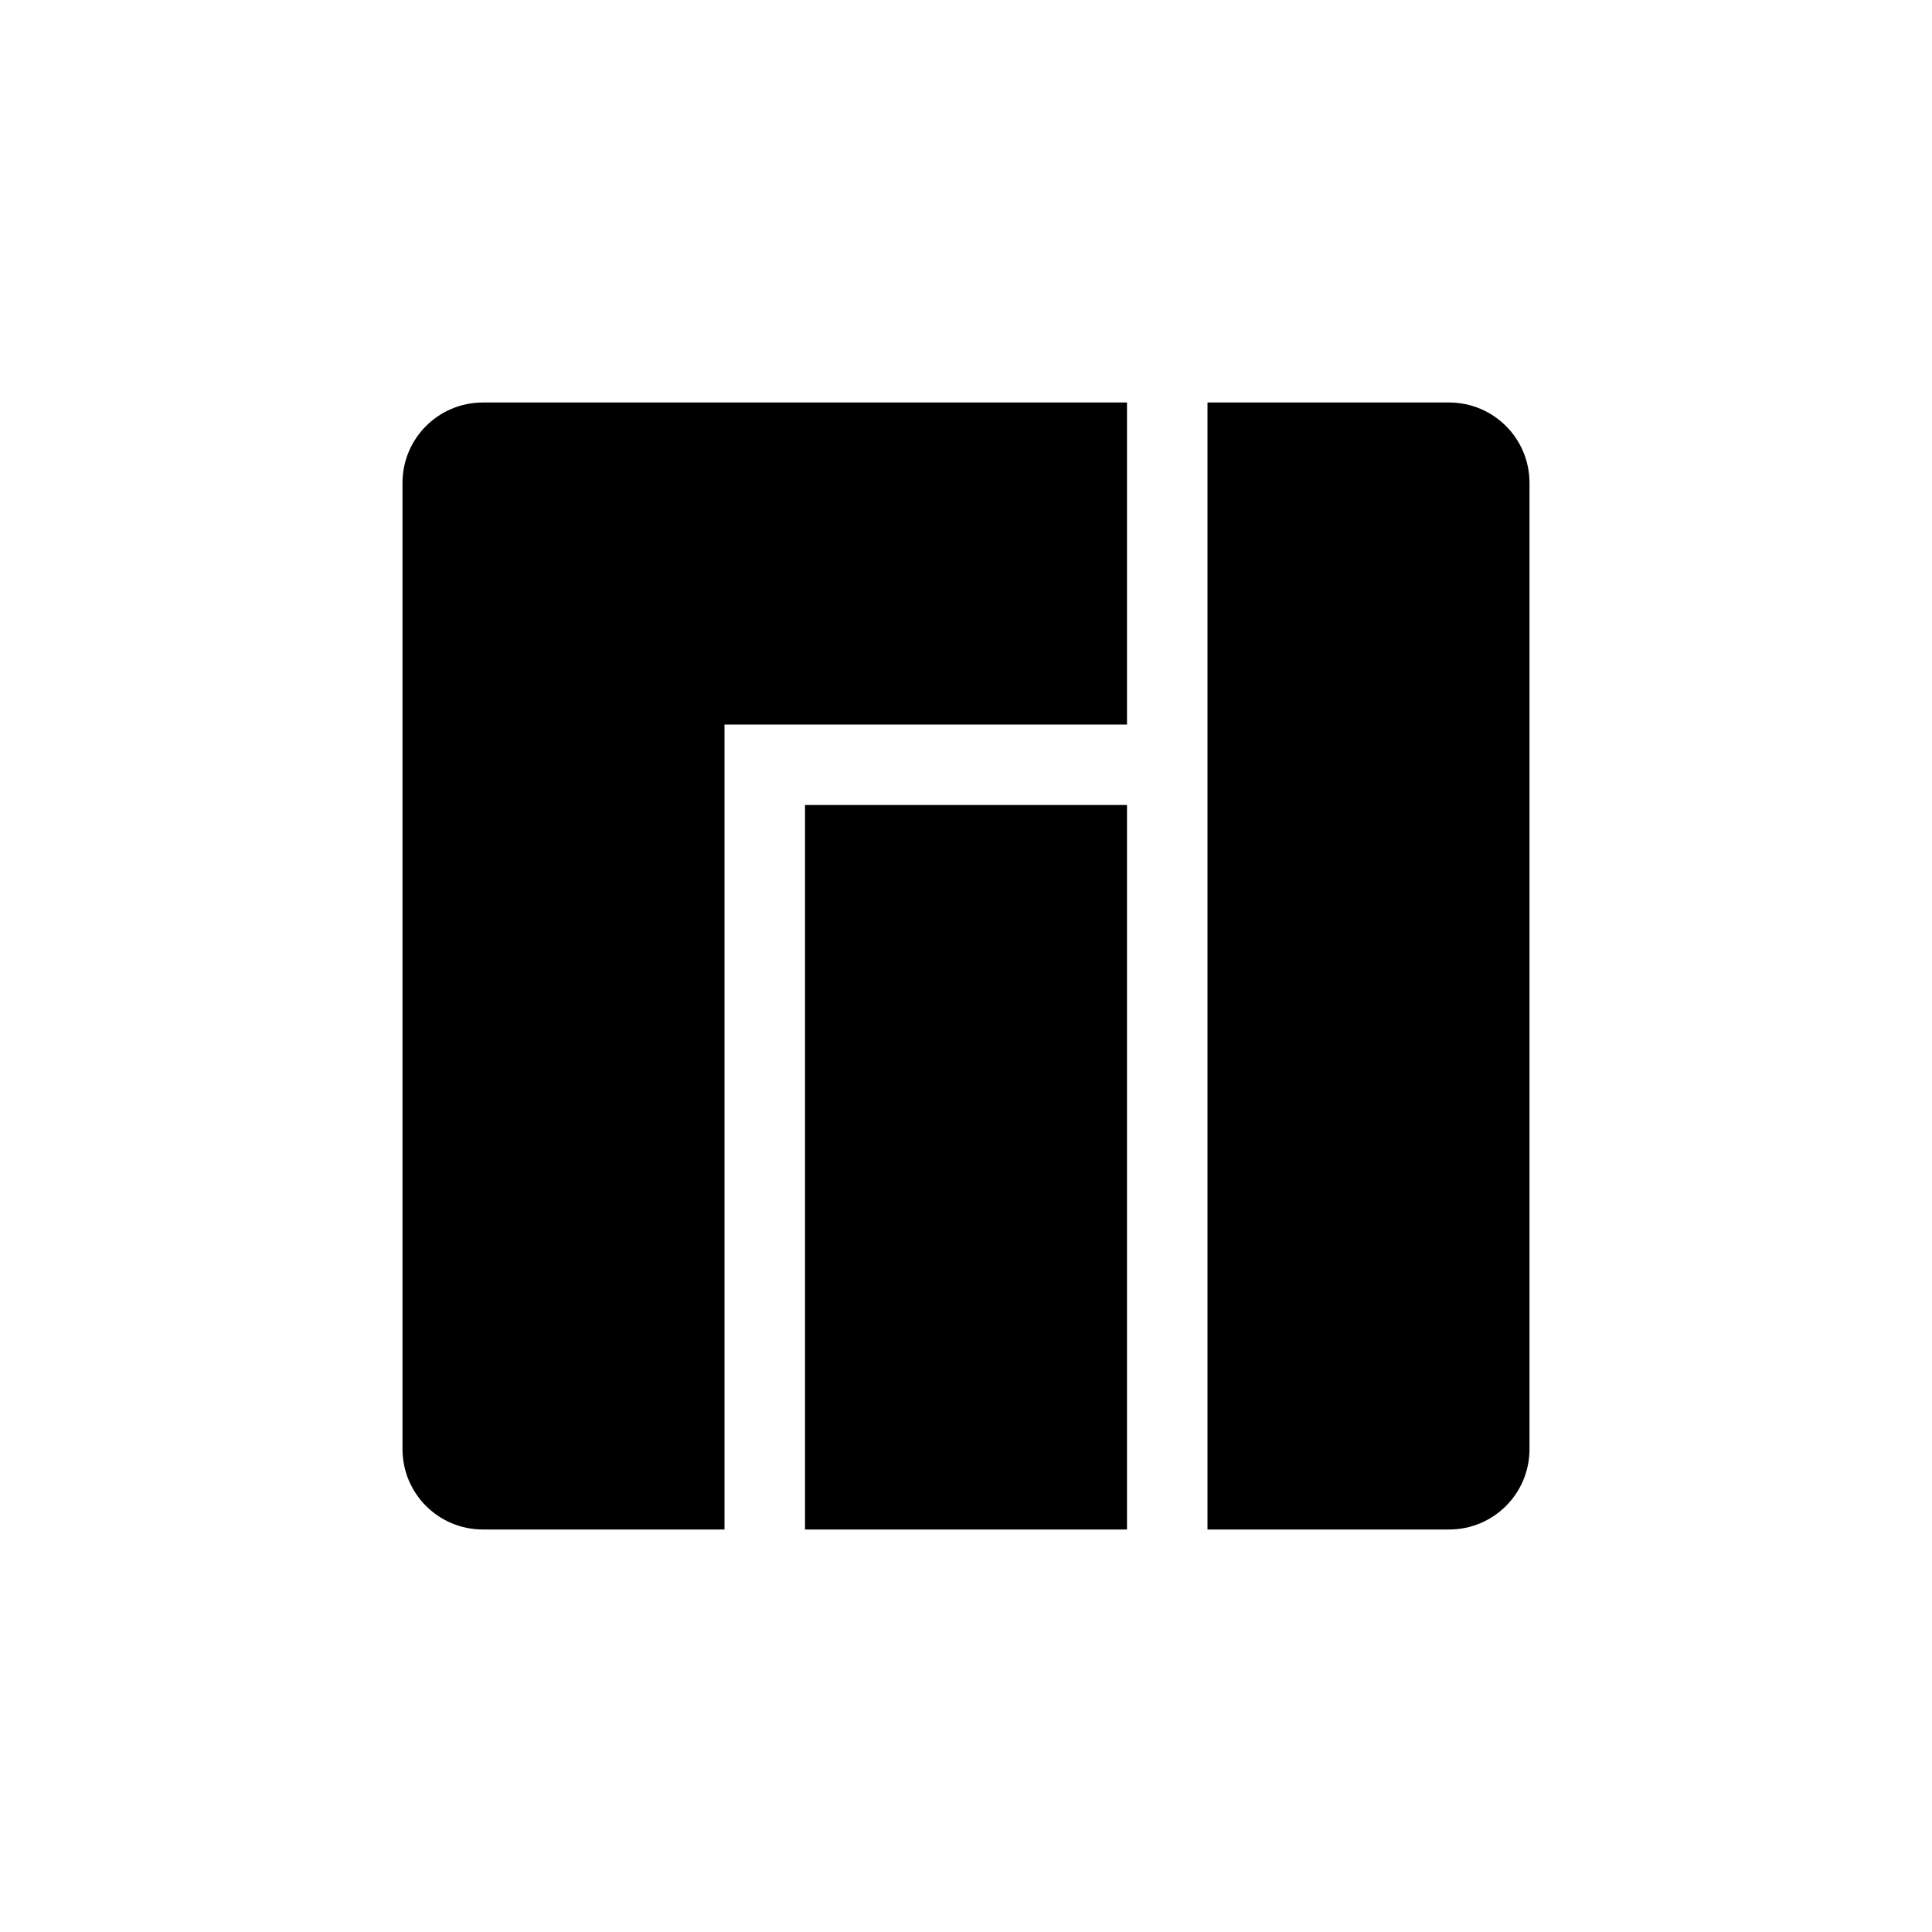
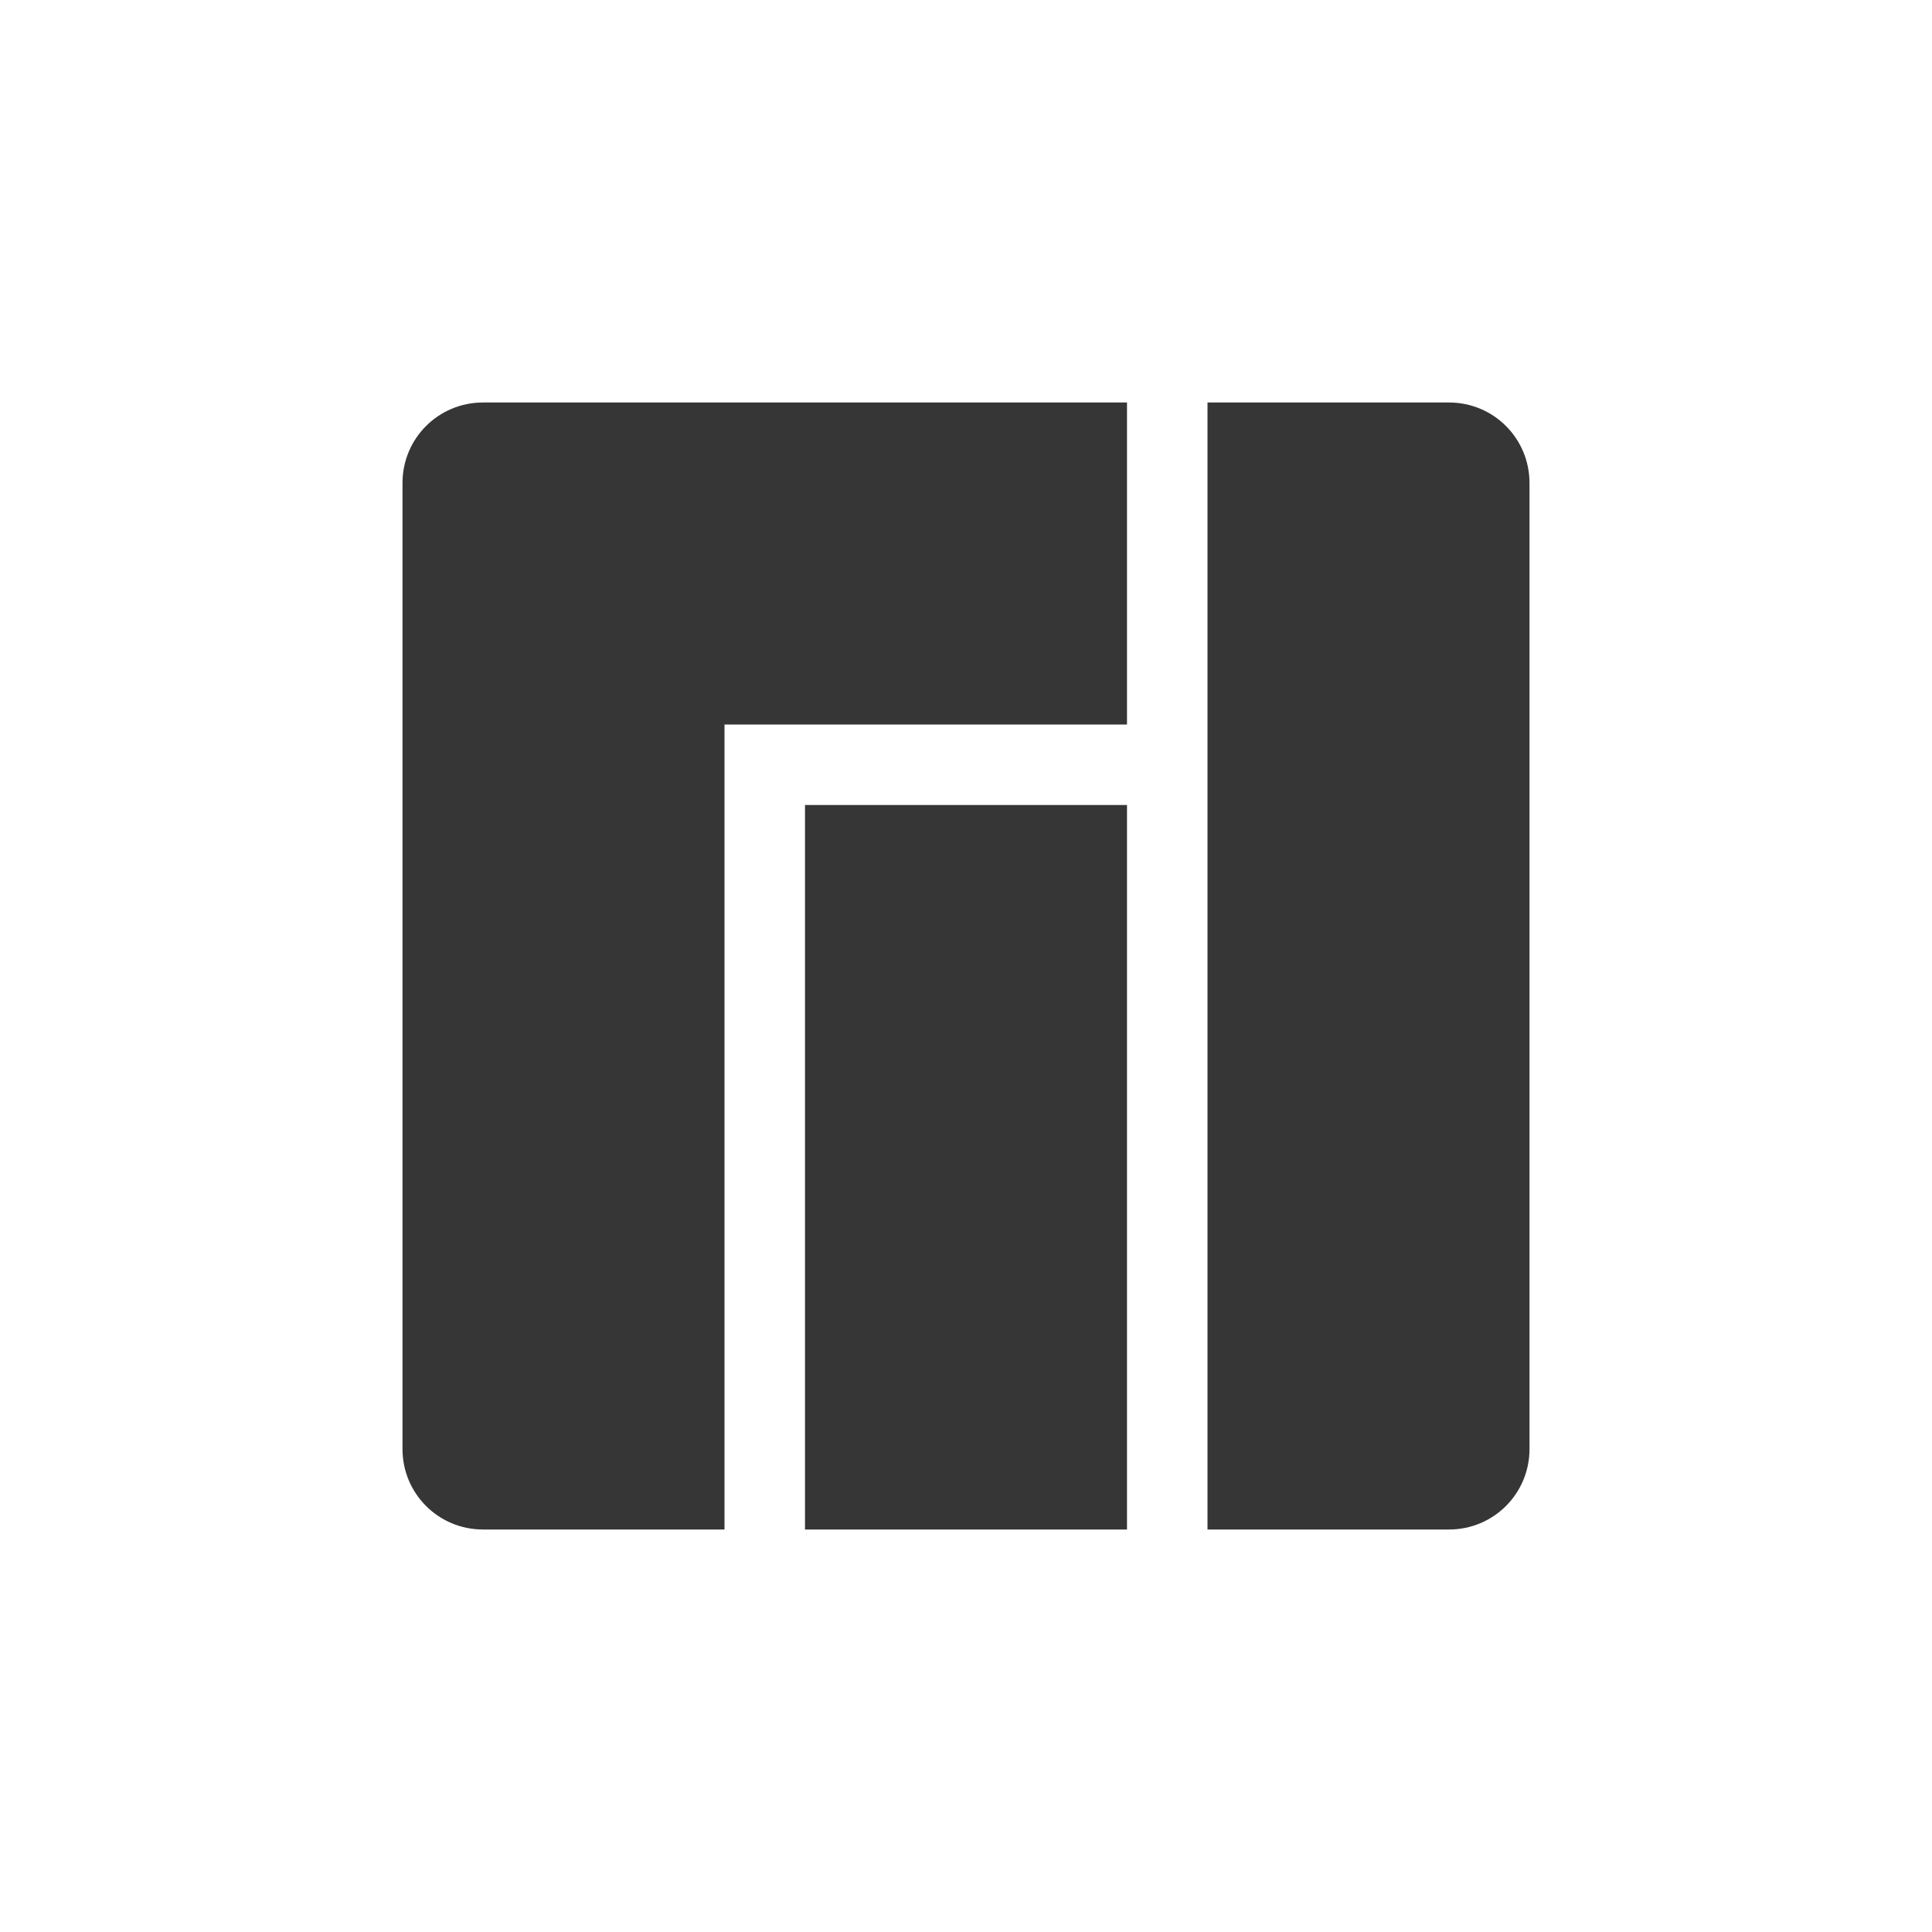
<svg xmlns="http://www.w3.org/2000/svg" width="24" height="24" version="1.1">
  <defs>
-     <style id="current-color-scheme" type="text/css" />
+     <style id="current-color-scheme" type="text/css">
+    .ColorScheme-Text { color:#363636; } .ColorScheme-Highlight { color:#5294e2; }
+   </style>
  </defs>
  <path d="M6 5c-.554 0-1 .446-1 1v12c0 .554.446 1 1 1h3V9h5V5zm9 0v14h3c.554 0 1-.446 1-1V6c0-.554-.446-1-1-1zm-5 5v9h4v-9z" style="fill:currentColor" class="ColorScheme-Text" />
</svg>
